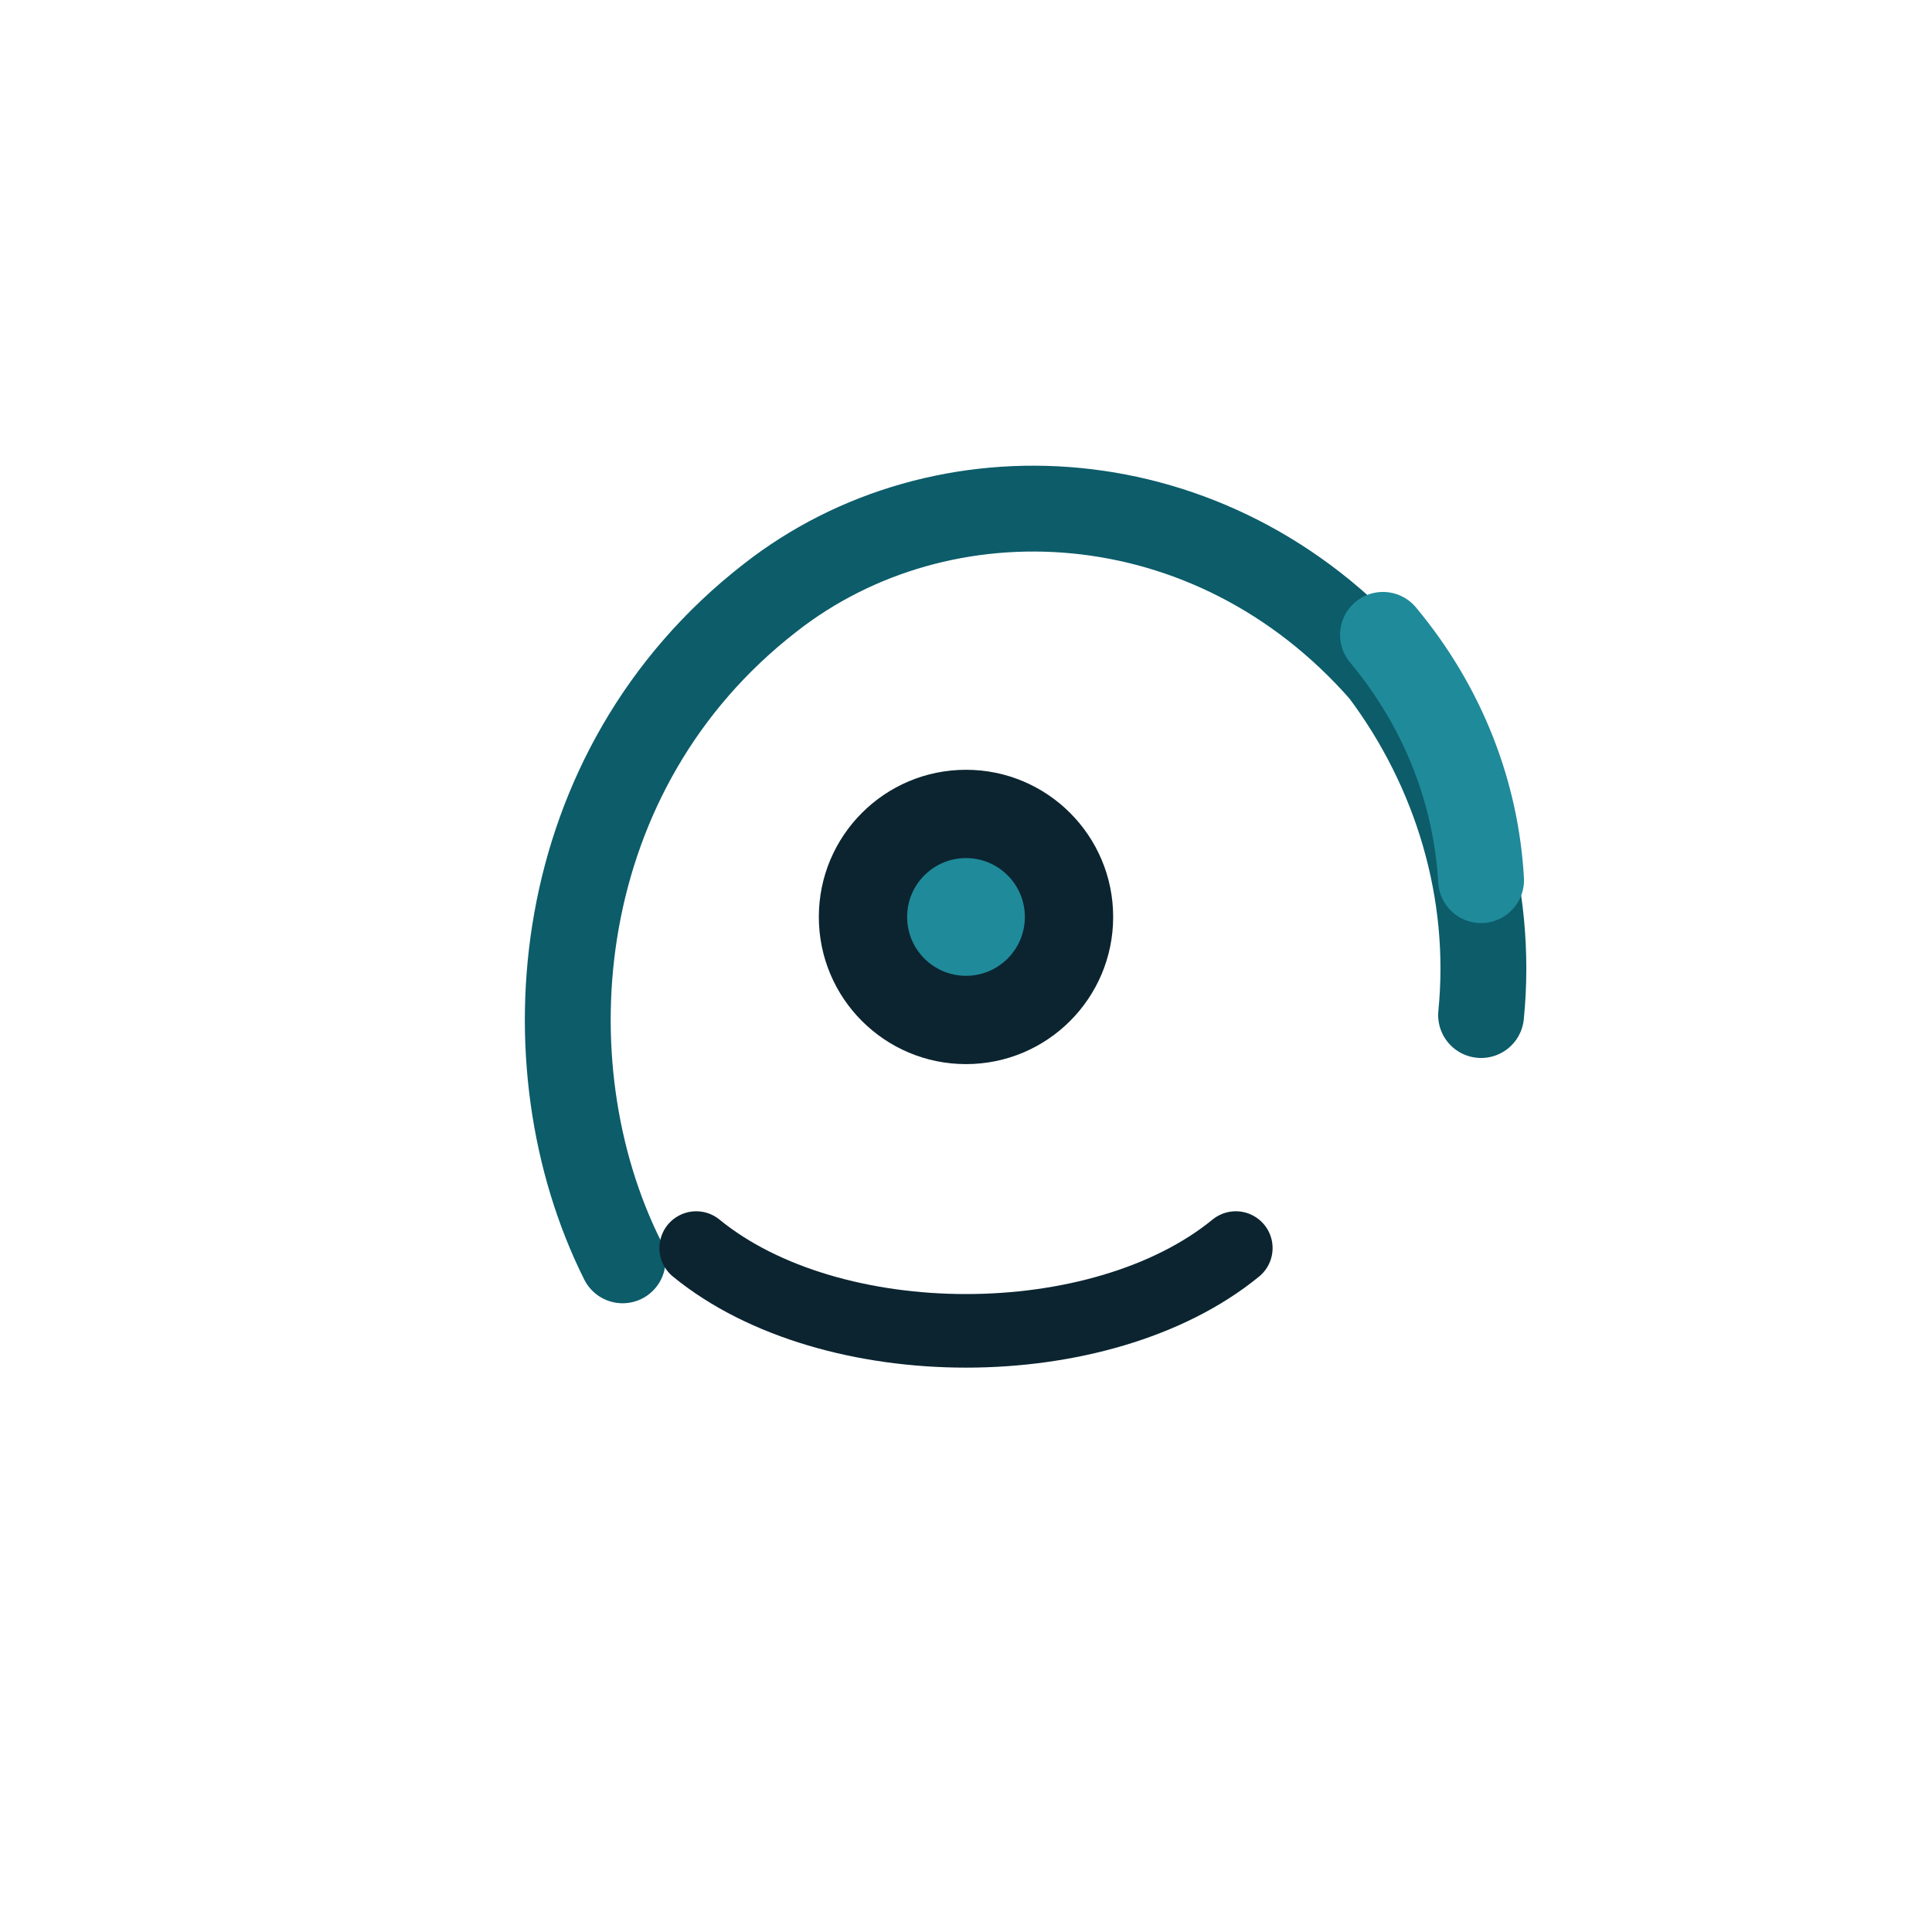
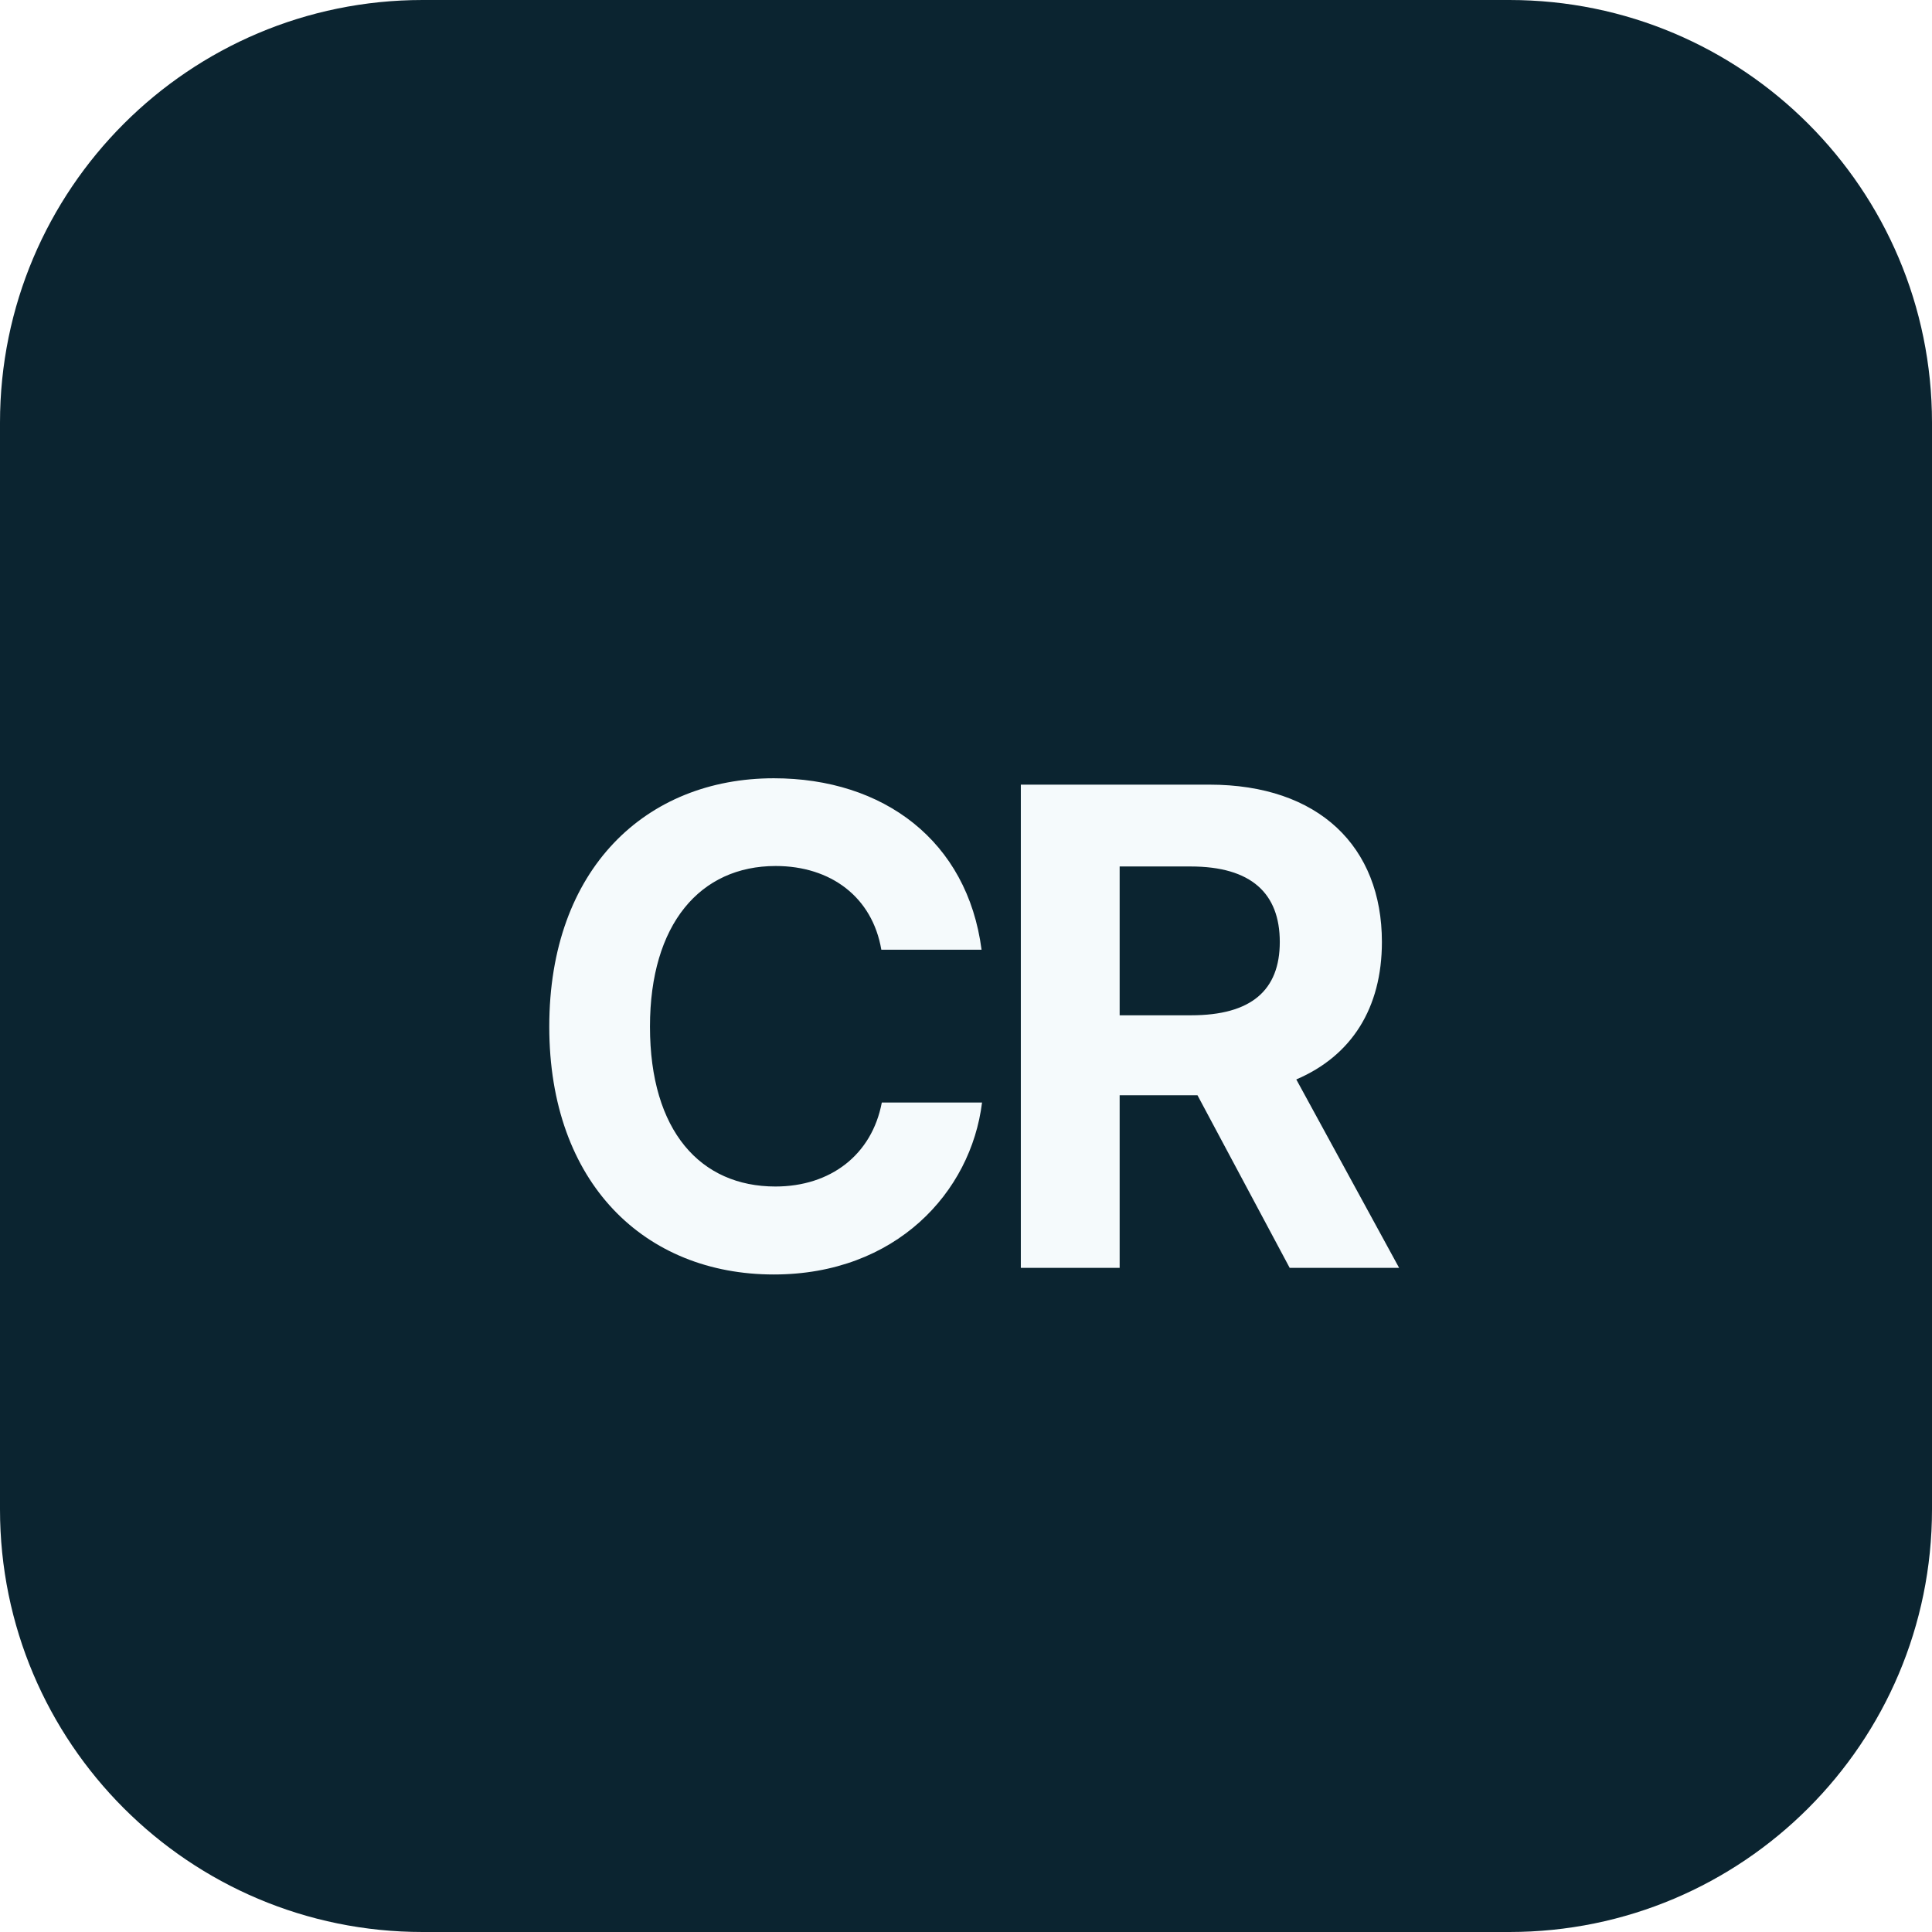
<svg xmlns="http://www.w3.org/2000/svg" viewBox="0 0 128 128" role="img" aria-label="Caretaker Relay">
-   <g transform="translate(12 12) scale(1.625)">
-     <path d="M18 44C14 36 15 24 24 17C31 11.5 42 12 49 20C52 24 53.5 29 53 34" fill="none" stroke="#0C5C6A" stroke-width="3.5" stroke-linecap="round" />
-     <path d="M49 18.5C51.5 21.5 52.8 25 53 28.5" fill="none" stroke="#1F8A9A" stroke-width="3.5" stroke-linecap="round" />
-     <path d="M21 43.5C26.5 48 37.5 48 43 43.5" fill="none" stroke="#0B2430" stroke-width="3" stroke-linecap="round" />
-     <circle cx="32" cy="30" r="6" fill="#0B2430" />
-     <circle cx="32" cy="30" r="2.4" fill="#1F8A9A" />
-   </g>
+   <rect width="128" height="128" rx="28" fill="#0B2430" />
+   <text x="64" y="84" text-anchor="middle" font-family="system-ui,-apple-system,sans-serif" font-size="44" font-weight="700" fill="#F5FAFC" letter-spacing="-0.05em">CR</text>
</svg>
